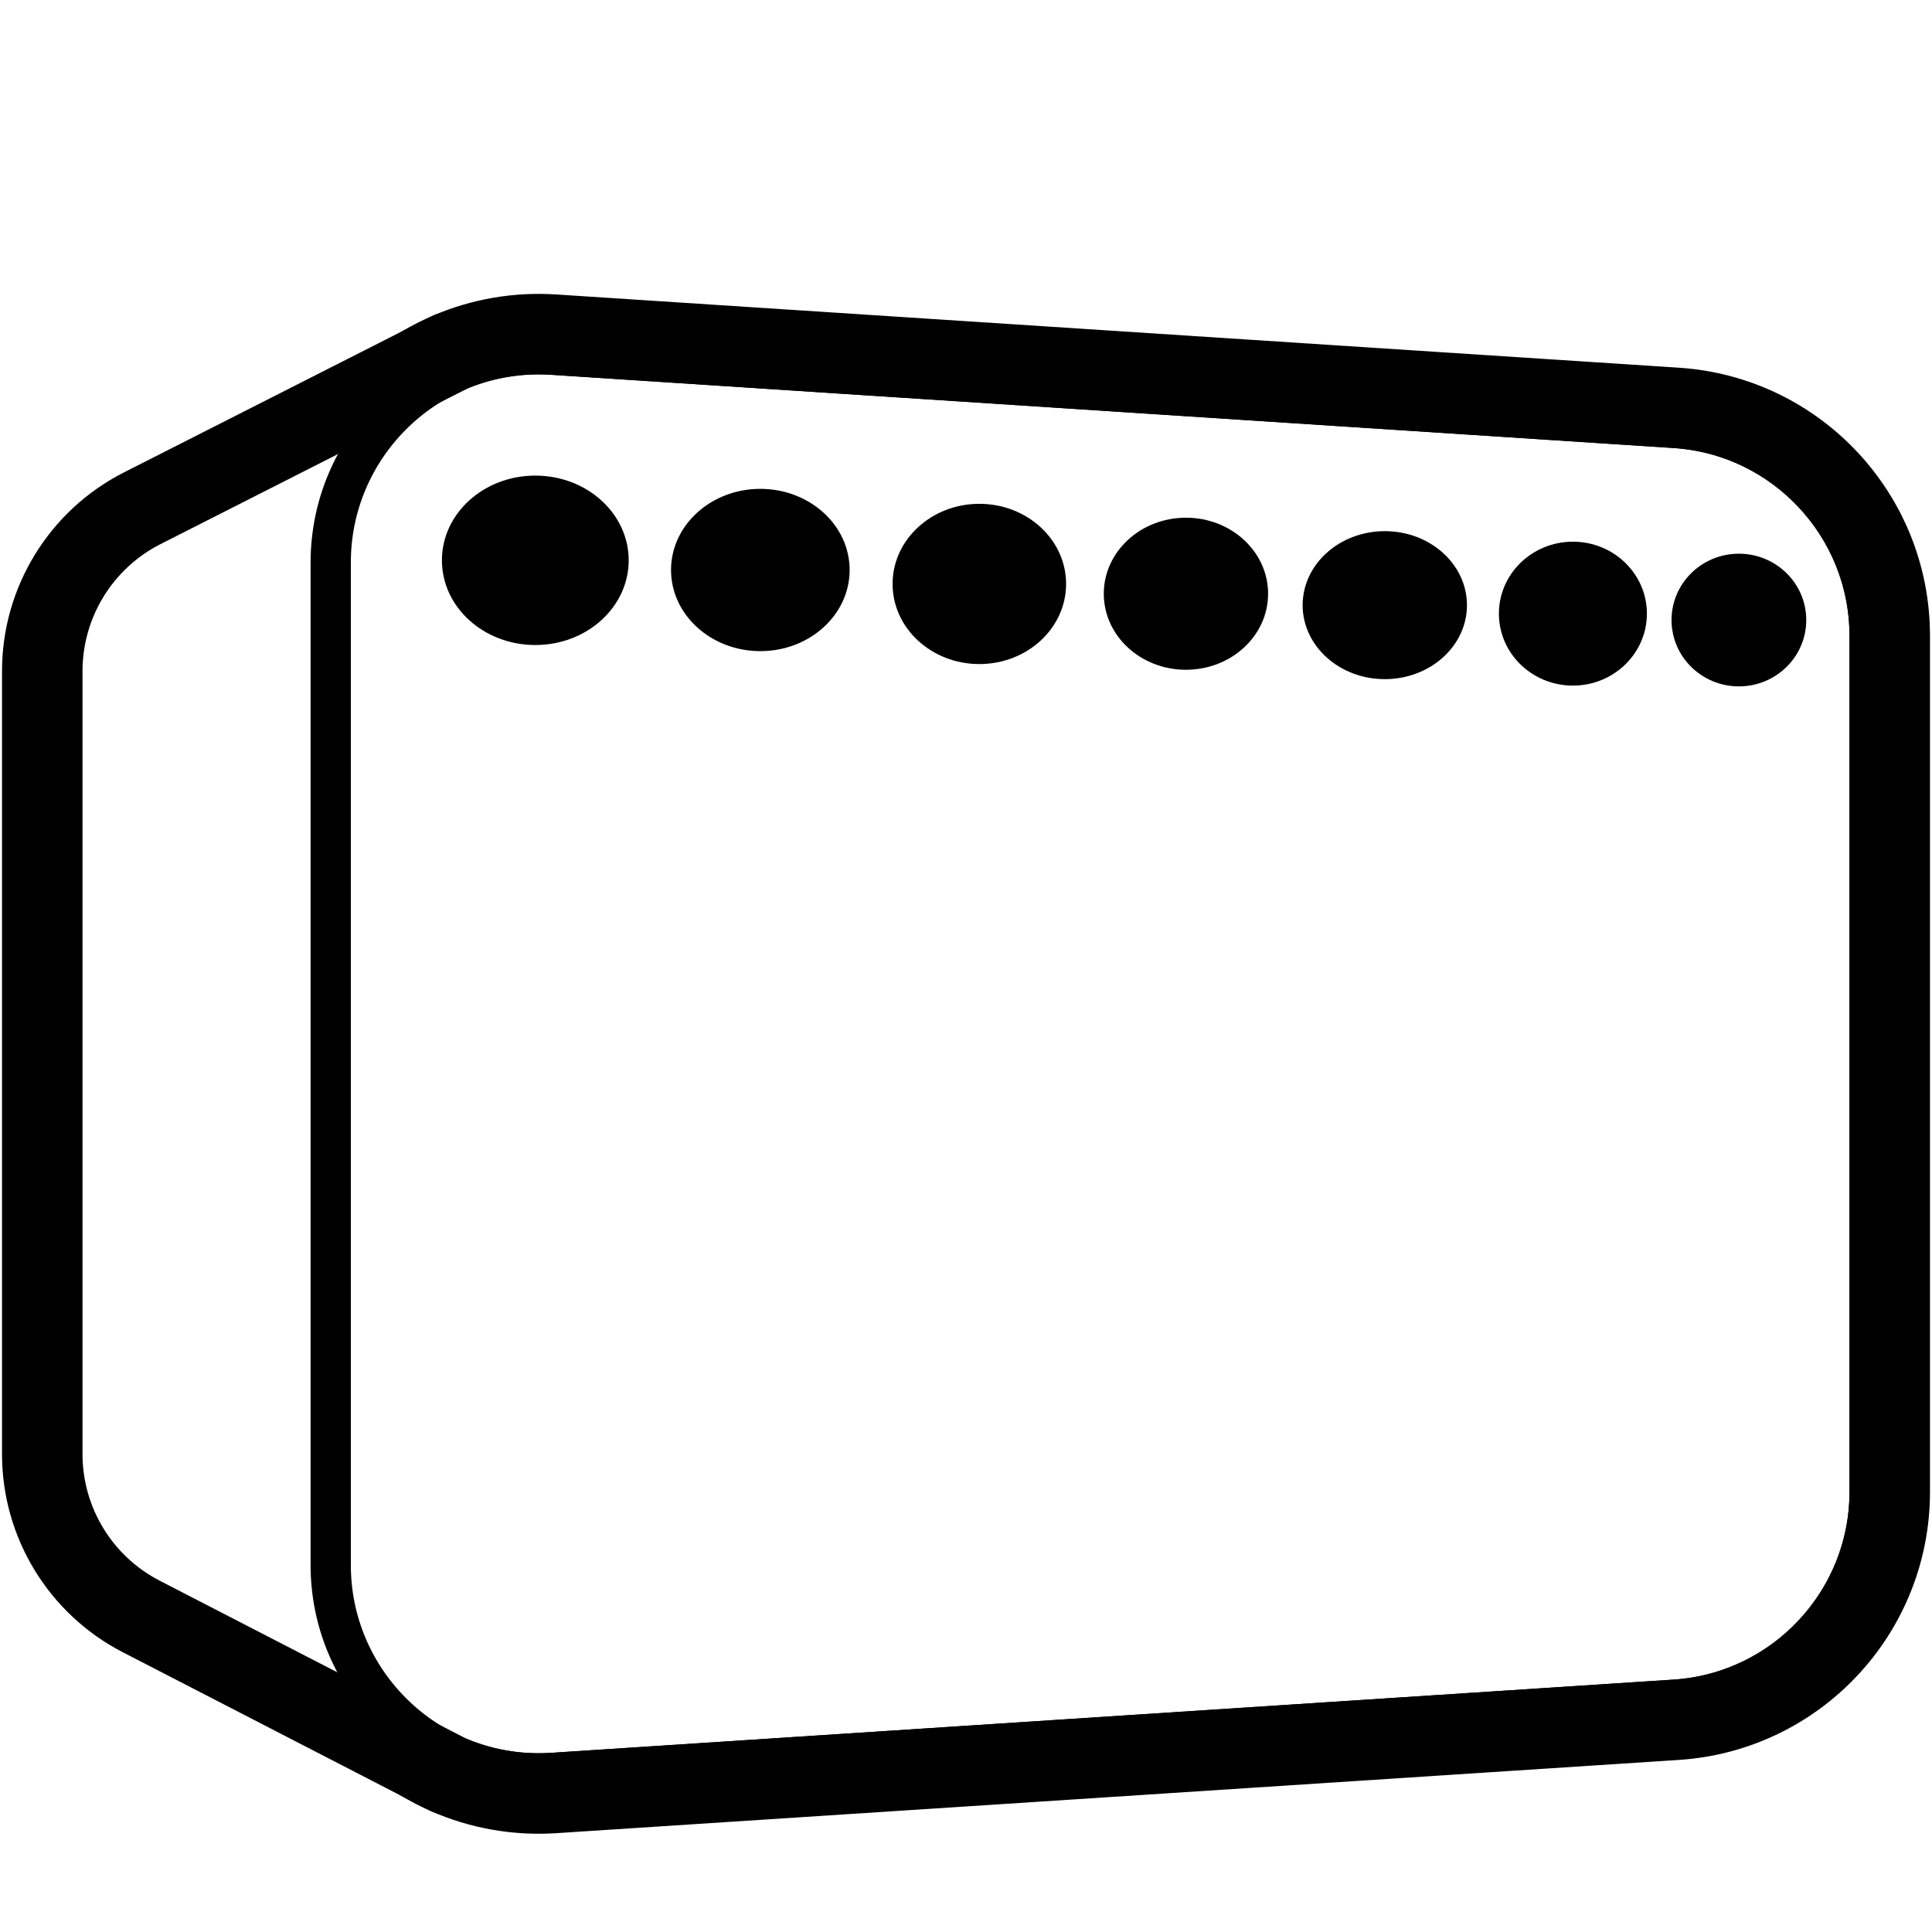
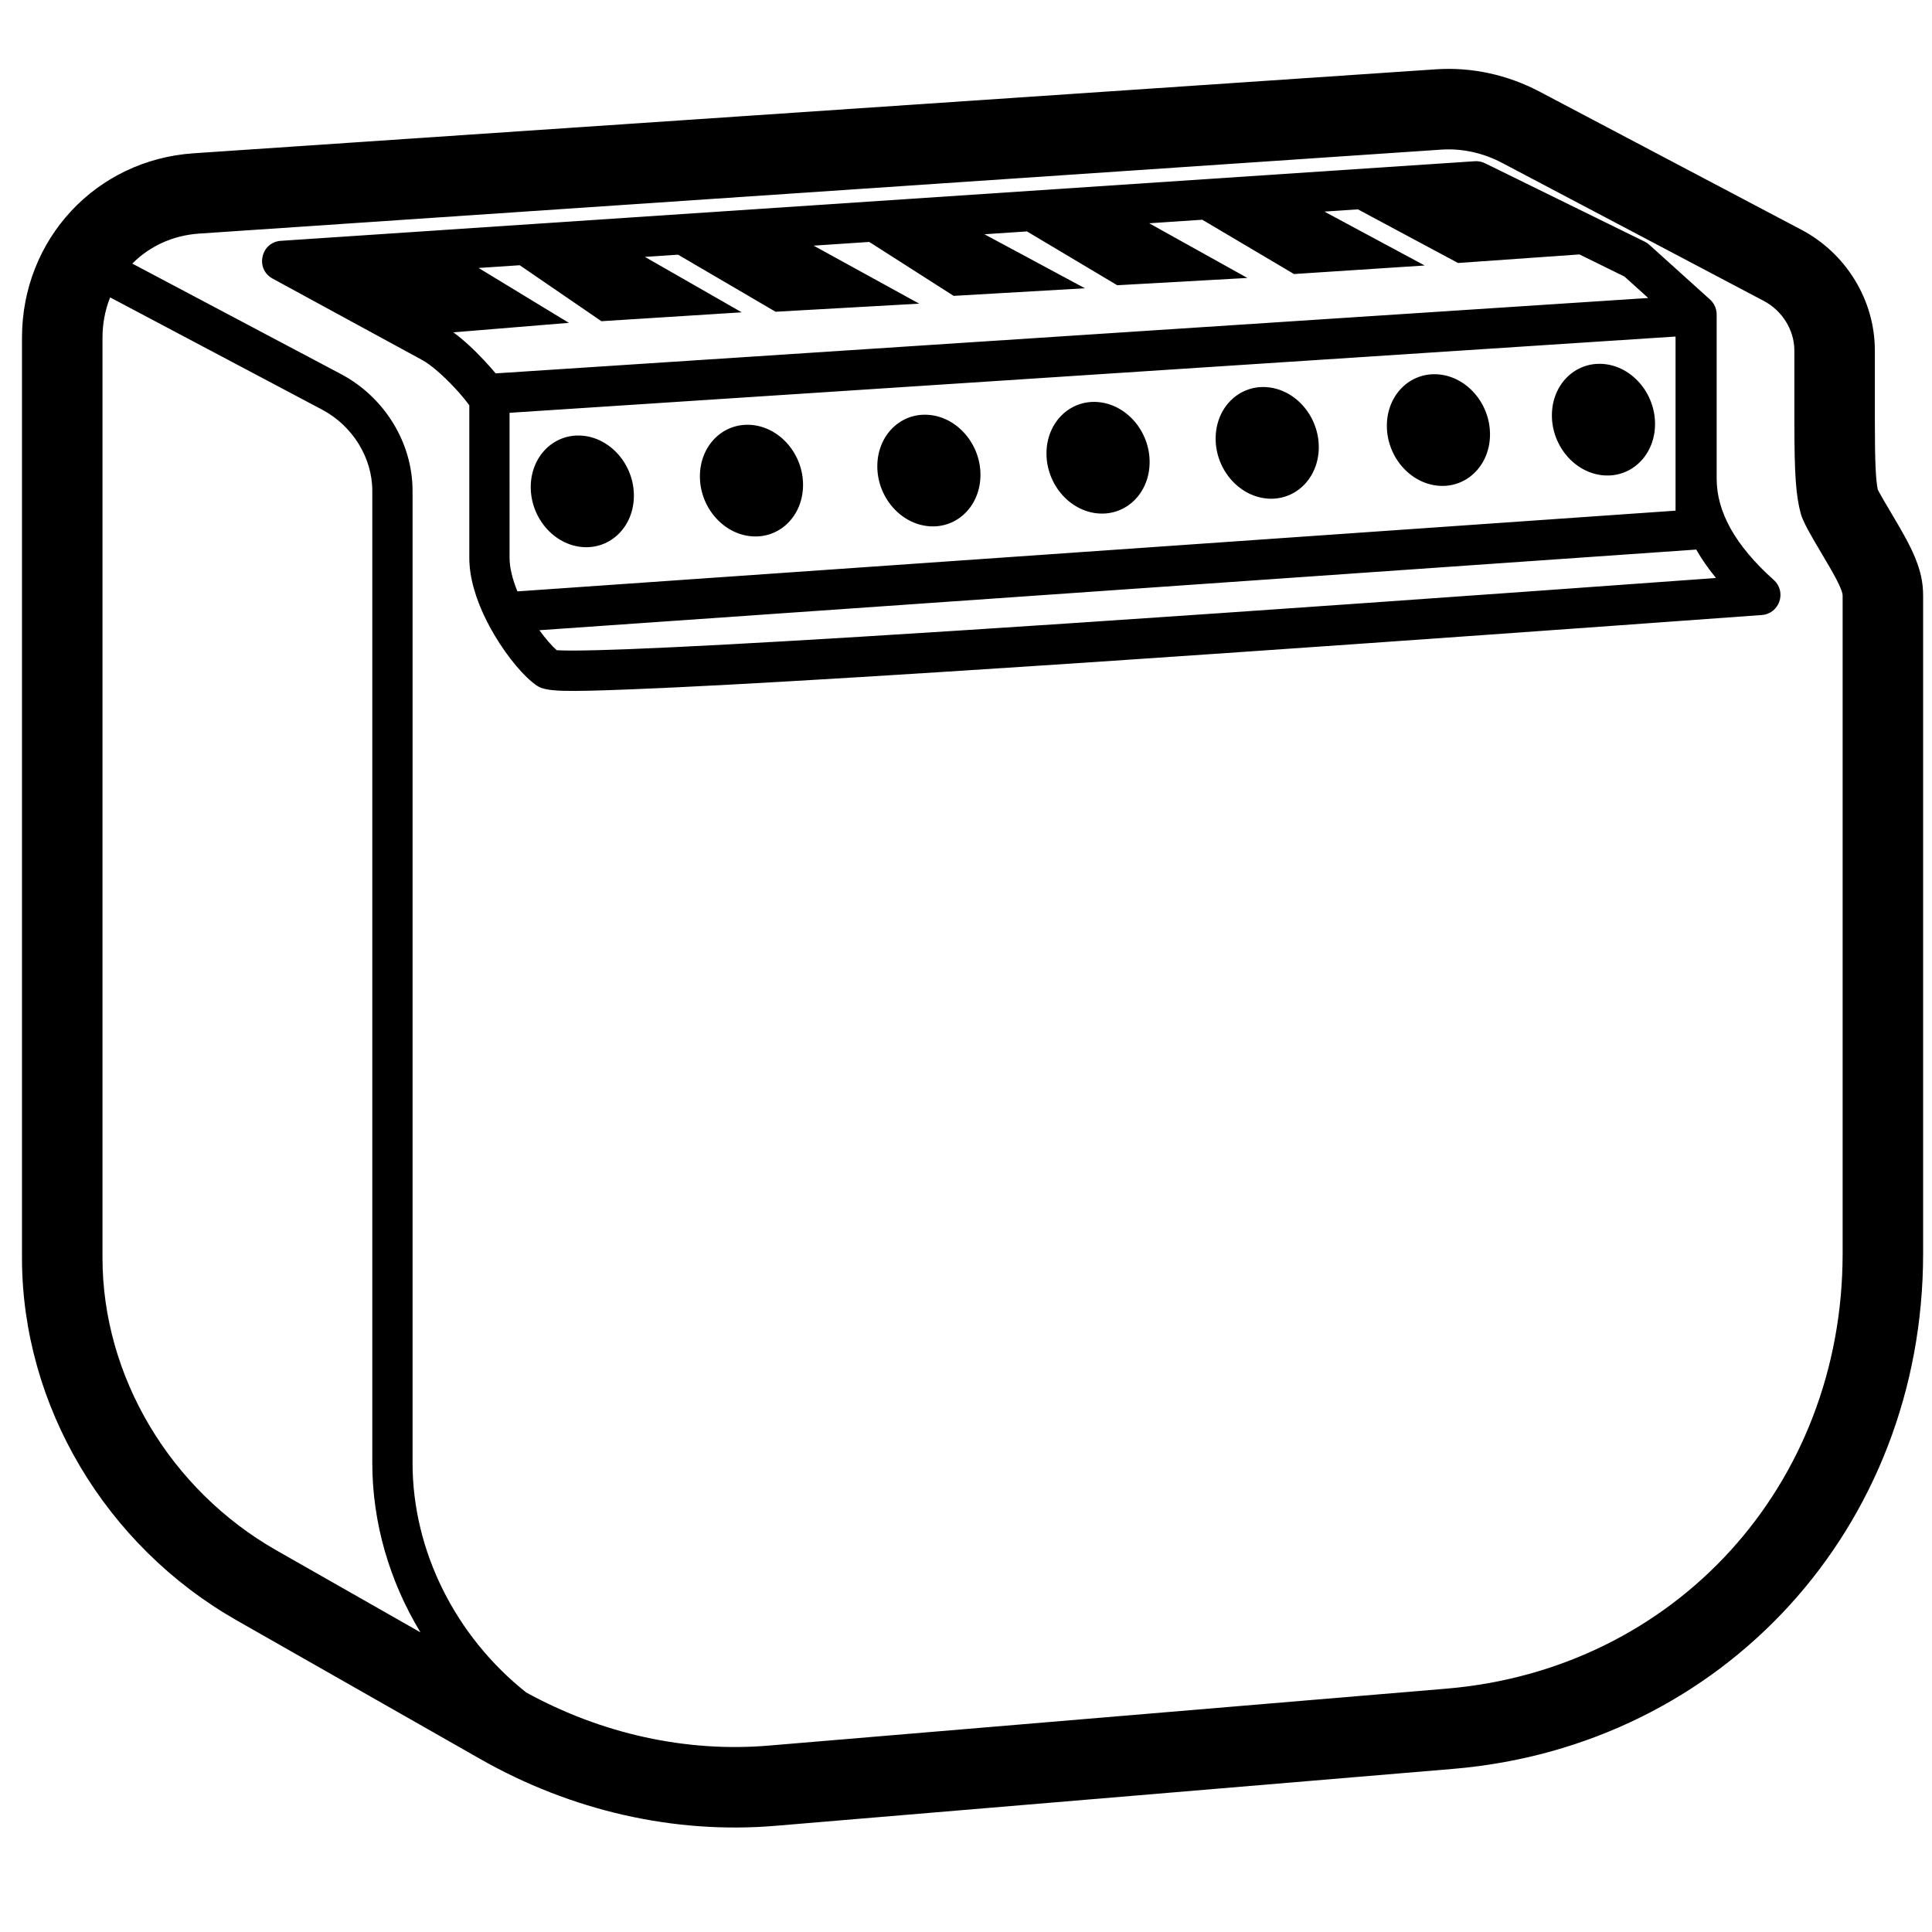
- <svg xmlns="http://www.w3.org/2000/svg" id="Layer_1" data-name="Layer 1" width="960" height="960" viewBox="0 0 960 960" version="1.1">
-   <defs id="defs1">
-     <style id="style1">
-       .cls-1 {
-         stroke-width: 40px;
-       }
- 
-       .cls-1, .cls-2 {
-         fill: none;
-         stroke: #000;
-         stroke-linecap: round;
-         stroke-linejoin: round;
-       }
- 
-       .cls-2 {
-         stroke-width: 20px;
-       }
-     </style>
-   </defs>
-   <path class="cls-2" d="m267.674,881.174c-56.983,0-103.342-46.42-103.342-103.479v-498.187c0-57.059,46.359-103.479,103.342-103.479,2.274,0,4.584.075,6.866.224l557.726,36.39c54.244,3.54,96.735,48.894,96.735,103.252v425.411c0,54.359-42.491,99.713-96.735,103.252l-557.727,36.39c-2.281.149-4.59.224-6.865.224Z" id="path1" />
-   <path class="cls-2" d="m223.581,174.971l-152.88,77.573c-30.49,15.471-49.701,46.762-49.701,80.952v389.027c0,33.974,18.971,65.104,49.165,80.678l152.255,78.531" id="path2" />
-   <path class="cls-1" d="m 939,315.9 v 425.41 c 0,59.8 -46.41,109.33 -106.08,113.23 l -557.73,36.39 c -18.77,1.22 -36.72,-2.17 -52.77,-9.2 L 222.36,881.7 209.48,875.05 70.16,803.2 C 39.97,787.63 21,756.5 21,722.52 V 333.5 c 0,-34.19 19.21,-65.49 49.7,-80.96 l 139.12,-70.59 13.76,-6.98 c 15.75,-6.68 33.29,-9.89 51.61,-8.69 l 187.4,12.23 157.42,10.27 212.91,13.89 C 892.59,206.56 939,256.1 939,315.9 Z" id="path3" />
-   <path class="cls-1" d="m 222.36,881.7 c -4.45,-1.94 -8.75,-4.16 -12.88,-6.65 z" id="path4" />
-   <path class="cls-1" d="m 223.58,174.97 -13.76,6.98 c 4.4,-2.63 9,-4.96 13.76,-6.98 z" id="path5" />
-   <ellipse style="fill:#000000;stroke-width:9.449" id="path6" cx="265.99" cy="278.415" rx="46.403" ry="42.092" />
-   <ellipse style="fill:#000000;stroke-width:9.043" id="path6-3" cx="377.808" cy="283.227" rx="44.374" ry="40.317" />
-   <ellipse style="fill:#000000;stroke-width:8.397" id="path6-6" cx="589.288" cy="295.025" rx="40.824" ry="37.781" />
-   <ellipse style="fill:#000000;stroke-width:8.283" id="path6-7" cx="688.103" cy="300.697" rx="40.824" ry="36.767" />
-   <ellipse style="fill:#000000;stroke-width:8.857" id="path6-8" cx="486.628" cy="290.155" rx="43.106" ry="39.81" />
-   <ellipse style="fill:#000000;stroke-width:7.752" id="path6-82" cx="781.566" cy="304.919" rx="36.767" ry="35.753" />
-   <ellipse style="fill:#000000;stroke-width:7.102" id="path6-9" cx="864.046" cy="308.095" rx="33.471" ry="32.964" />
+ <svg xmlns="http://www.w3.org/2000/svg" height="960" viewBox="0 0 960 960" width="960">
+   <path d="m765.032 45.548 130.026 68.588c22.242 11.732 36.548 34.931 36.548 60.045l0 35.064c.01 20.59.454 29.104 1.422 33.92l.019.093.016.031c.169.329.37.71.601 1.139l.142.263c1.214 2.233 2.558 4.545 5.633 9.728.019.032.019.032.038.064 3.7 6.238 5.541 9.395 7.284 12.621l.268.497c.223.416.445.835.671 1.265 1.646 3.127 3.008 5.987 4.159 8.883 2.312 5.819 3.73 11.209 3.73 18.26v326.915c0 135.912-99.154 244.732-233.618 256.029l-336.721 28.288c-50.151 4.213-101.345-7.433-146.576-33.179l-121.054-68.904c-65.271-37.153-106.695-106.783-106.695-180.133v-457.192c0-48.864 36.64-88.38 85.295-91.669l617.287-41.726c17.724-1.198 35.572 2.696 51.524 11.111zm-48.826 28.798-617.287 41.726c-13.179.891-24.718 6.378-33.177 14.906 14.991 7.937 23.892 12.65 32.057 16.973l.695.368c.116.061.231.122.347.184l.692.366c.115.061.23.122.345.183l1.813.96 1.21.641c7.677 4.065 15.703 8.314 28.649 15.169 17.022 9.012 23.109 12.235 28.295 14.981l.528.279c.292.155.582.308.872.462l.523.277c.058.031.116.062.175.092l.481.254c2.011 1.065 4.14 2.192 6.978 3.695 21.656 11.466 35.594 34.107 35.594 58.013v483.103c0 43.683 21.341 86.081 56.437 113.982 37.546 20.632 79.549 29.859 120.471 26.421l336.721-28.288c113.665-9.549 196.967-100.972 196.967-216.169v-326.915c0-3.306-4.947-11.731-10.042-20.321l-.882-1.487-.587-.991c-4.2-7.092-8.186-13.971-9.244-17.836-2.436-8.899-3.214-19.094-3.229-46.015l-0-35.178c0-10.121-5.96-19.786-15.21-24.665l-130.026-68.588c-9.46-4.99-19.925-7.273-30.164-6.581zm-661.475 73.434-.186.462c-2.344 6.014-3.619 12.619-3.619 19.591v457.192c0 58.817 33.576 115.256 86.482 145.371l71.506 40.702c-15.34-25.342-23.92-54.418-23.92-84.119v-483.103c0-16.421-9.777-32.303-24.953-40.338-11.354-6.012-11.354-6.012-37.851-20.041-13.287-7.035-21.392-11.326-29.255-15.489l-1.208-.64-.356-.189-1.428-.756c-.119-.063-.239-.126-.358-.19l-.718-.38c-.719-.381-1.444-.765-2.177-1.153l-.736-.39c-7.83-4.146-16.776-8.882-31.223-16.531zm683.166-66.665 79.349 38.96c.832.408 1.603.93 2.29 1.551l30.164 27.207c2.102 1.896 3.302 4.595 3.302 7.426v81.631c0 16.408 9.18 33.132 28.359 50.282 6.581 5.885 2.864 16.787-5.94 17.428-197.673 14.382-346.713 24.643-447.136 30.784-50.256 3.073-88.351 5.115-114.313 6.126-33.112 1.29-42.623 1.275-47.134-1.773-6.378-4.309-14.593-14.131-21.127-25.141-1.311-2.209-2.536-4.428-3.666-6.646-.041-.077-.08-.155-.119-.234-5.504-10.868-8.732-21.731-8.732-31.573l-0-75.721-.128-.182c-.147-.208-.309-.431-.484-.668l-.179-.241c-1.589-2.12-3.847-4.791-6.357-7.492-5.864-6.309-11.987-11.617-16.24-13.937-7.952-4.339-32.741-17.832-74.359-40.475-8.797-4.786-5.878-18.096 4.114-18.762l593.264-39.551c1.749-.117 3.499.229 5.073 1.001zm104.957 191.962-574.838 40.069c3.115 4.291 6.219 7.841 8.57 9.886l.051.043.217.015c1.546.099 3.744.156 6.553.168l1.393-0c6.662-.011 16.139-.255 28.395-.732 25.785-1.005 63.75-3.039 113.871-6.104 30.099-1.84 64.576-4.052 103.43-6.634l7.829-.521c84.135-5.614 188.191-12.917 312.167-21.907l2.172-.158-.363-.444c-3.664-4.51-6.815-9.071-9.446-13.68zm-10.283-105.853-579.377 37.899.001 72.019c0 4.805 1.392 10.568 3.912 16.714l575.465-40.112zm-568.849 74.81c0-15.28 11.473-26.718 25.627-25.546 14.153 1.171 25.627 14.508 25.627 29.788 0 15.28-11.473 26.718-25.627 25.546-14.153-1.171-25.627-14.508-25.627-29.788zm84.055-5.34c0-15.28 11.473-26.718 25.627-25.546 14.153 1.171 25.627 14.508 25.627 29.788 0 15.28-11.473 26.718-25.627 25.546-14.153-1.171-25.627-14.508-25.627-29.788zm88.155-5c0-15.28 11.473-26.718 25.627-25.546s25.627 14.508 25.627 29.788c0 15.28-11.473 26.718-25.627 25.546s-25.627-14.508-25.627-29.788zm84.055-6.364c0-15.28 11.473-26.718 25.627-25.546 14.153 1.171 25.627 14.508 25.627 29.788 0 15.28-11.473 26.718-25.627 25.546-14.153-1.171-25.627-14.508-25.627-29.788zm84.055-7.389c0-15.28 11.473-26.718 25.627-25.546 14.153 1.171 25.627 14.508 25.627 29.788 0 15.28-11.473 26.718-25.627 25.546-14.153-1.171-25.627-14.508-25.627-29.788zm85.08-6.364c0-15.28 11.473-26.718 25.627-25.546 14.153 1.171 25.627 14.508 25.627 29.788 0 15.28-11.473 26.718-25.627 25.546-14.153-1.171-25.627-14.508-25.627-29.788zm82.005-5.17c0-15.28 11.473-26.718 25.627-25.546 14.153 1.171 25.627 14.508 25.627 29.788 0 15.28-11.473 26.718-25.627 25.546-14.153-1.171-25.627-14.508-25.627-29.788zm-96.381-102.378-16.657 1.11 49.821 26.778-64.925 4.249-45.578-26.981-26.386 1.759 48.807 27.17-64.681 3.618-44.85-26.74-21.133 1.409 49.931 26.841-65.235 3.773-41.935-26.798-27.637 1.843 52.462 28.829-71.371 4.014-48.459-28.353-16.47 1.098 48.109 27.544-69.714 4.415-40.588-27.813-20.436 1.362 44.841 27.262-57.389 4.721c4.991 3.66 10.298 8.569 15.423 14.084 2.126 2.288 3.996 4.377 5.597 6.308l572.701-37.463-11.816-10.658-22.37-10.984-60.324 4.252z" />
</svg>
